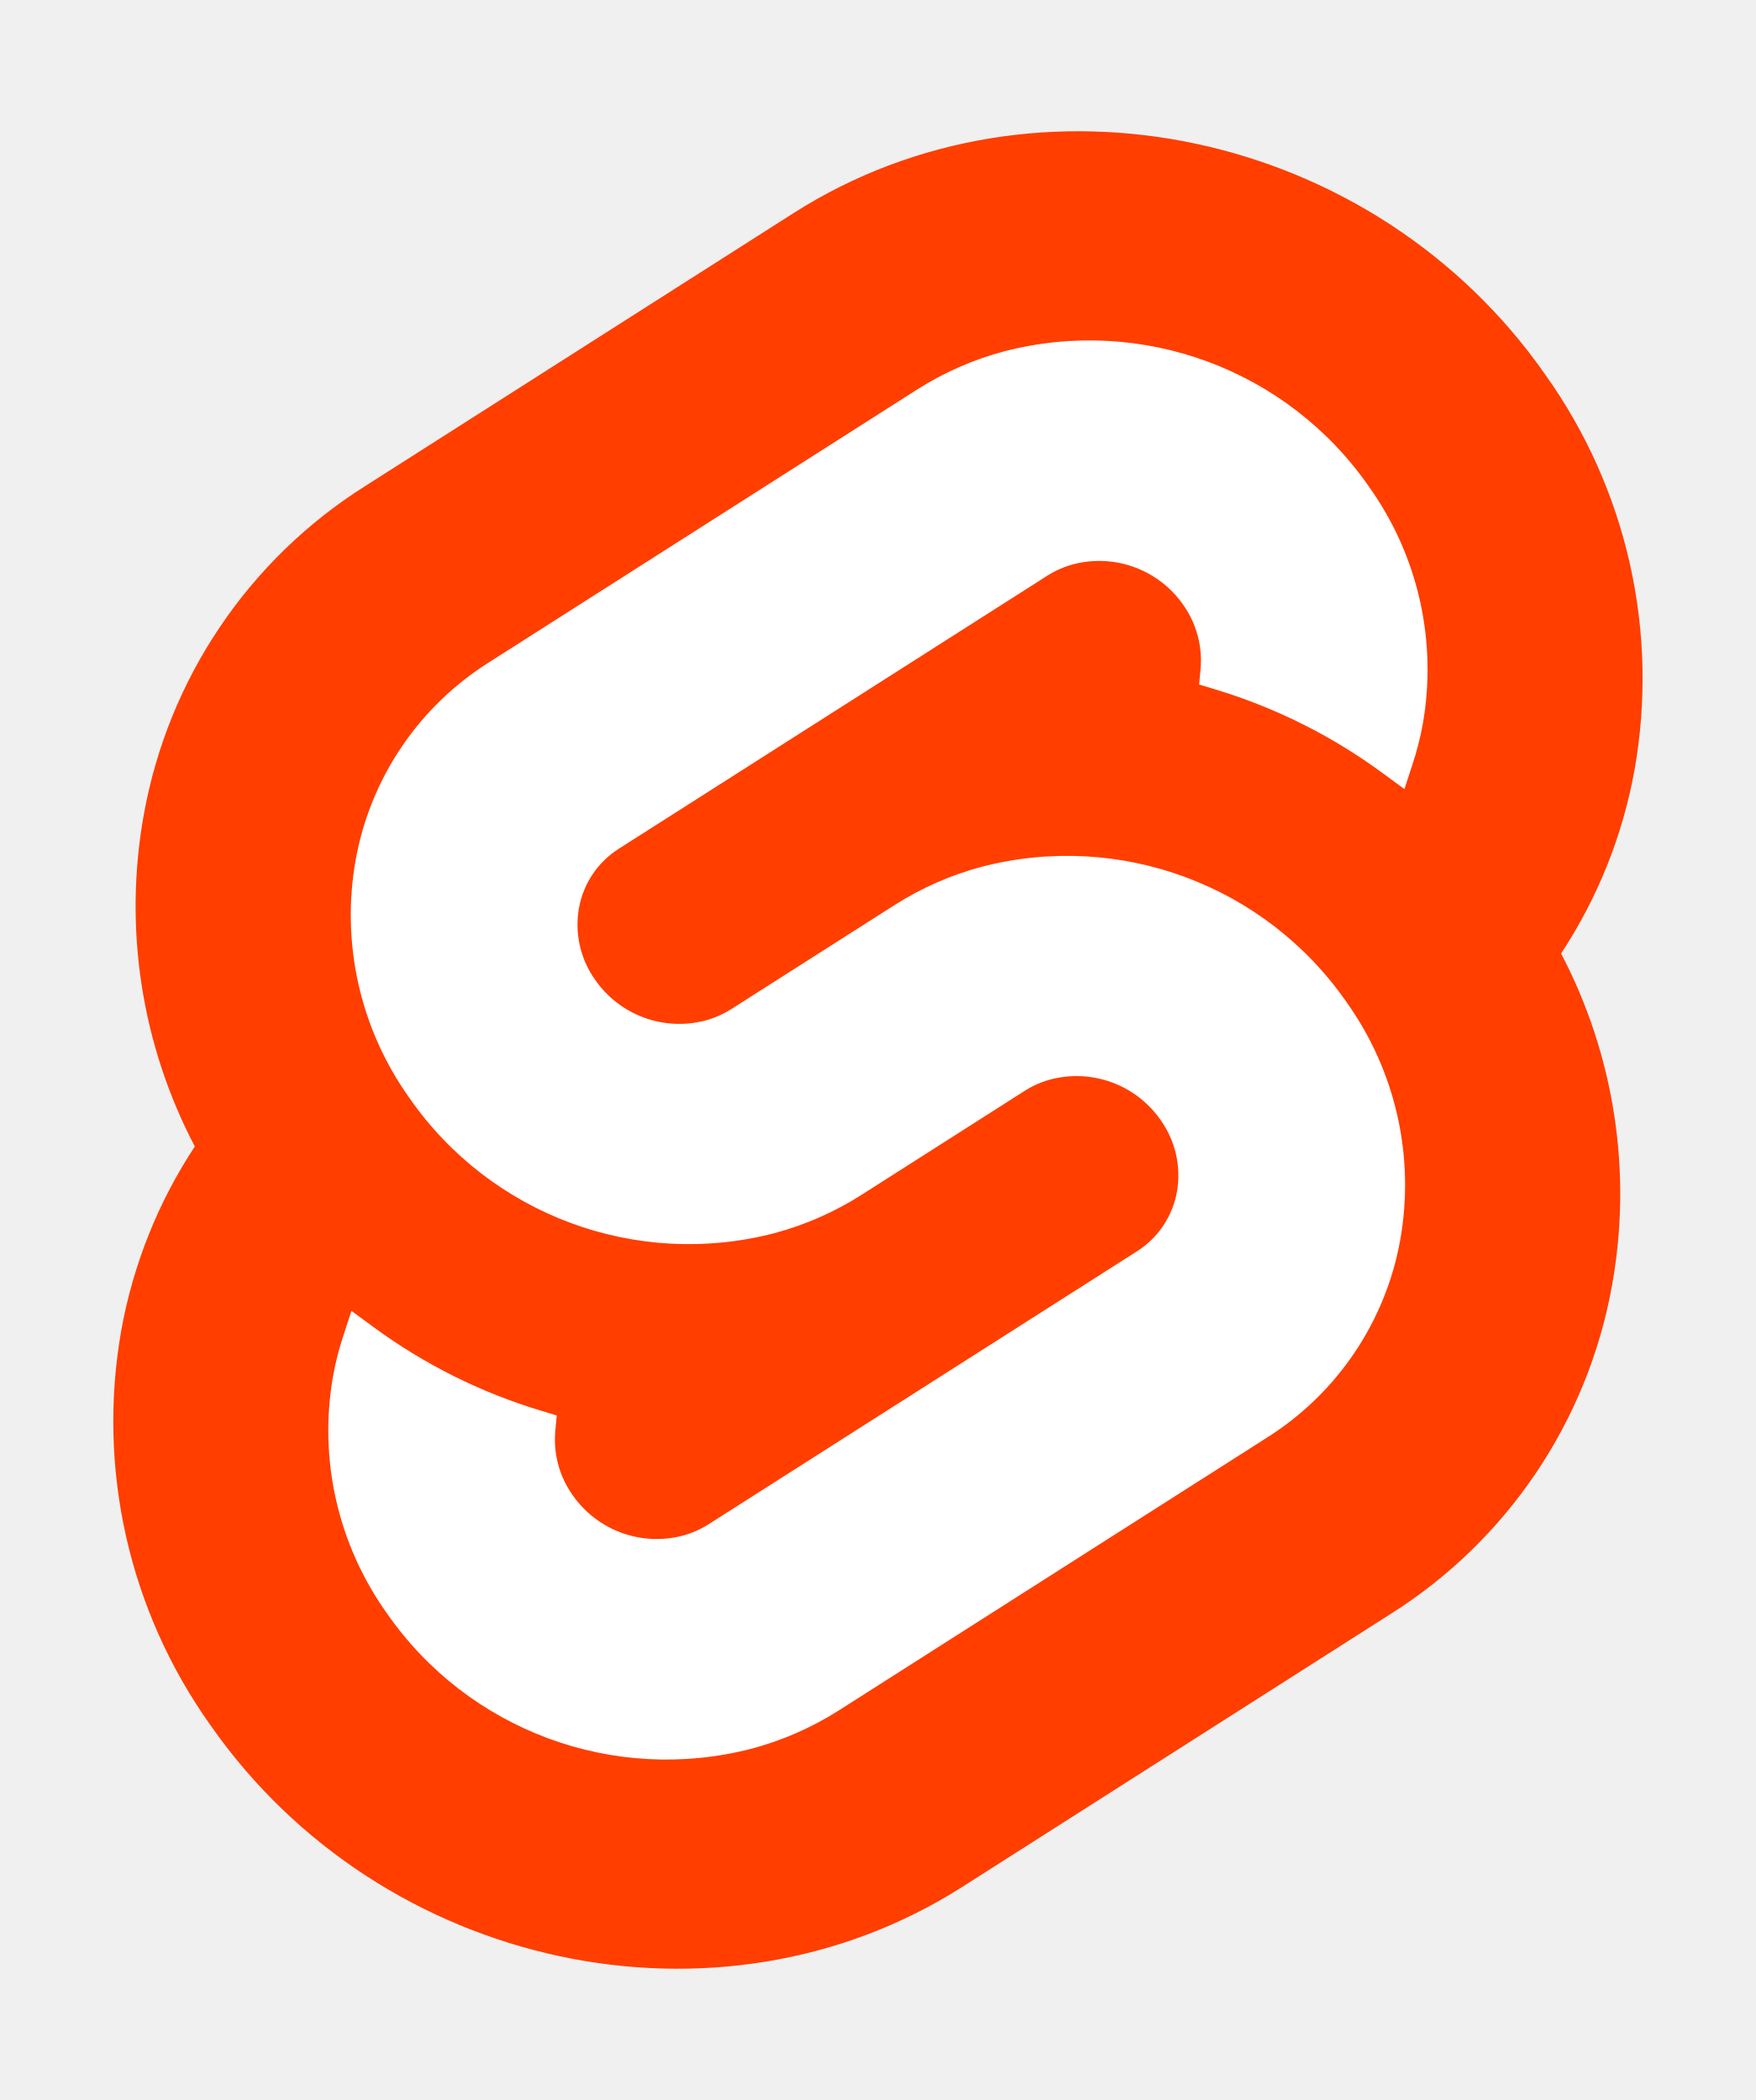
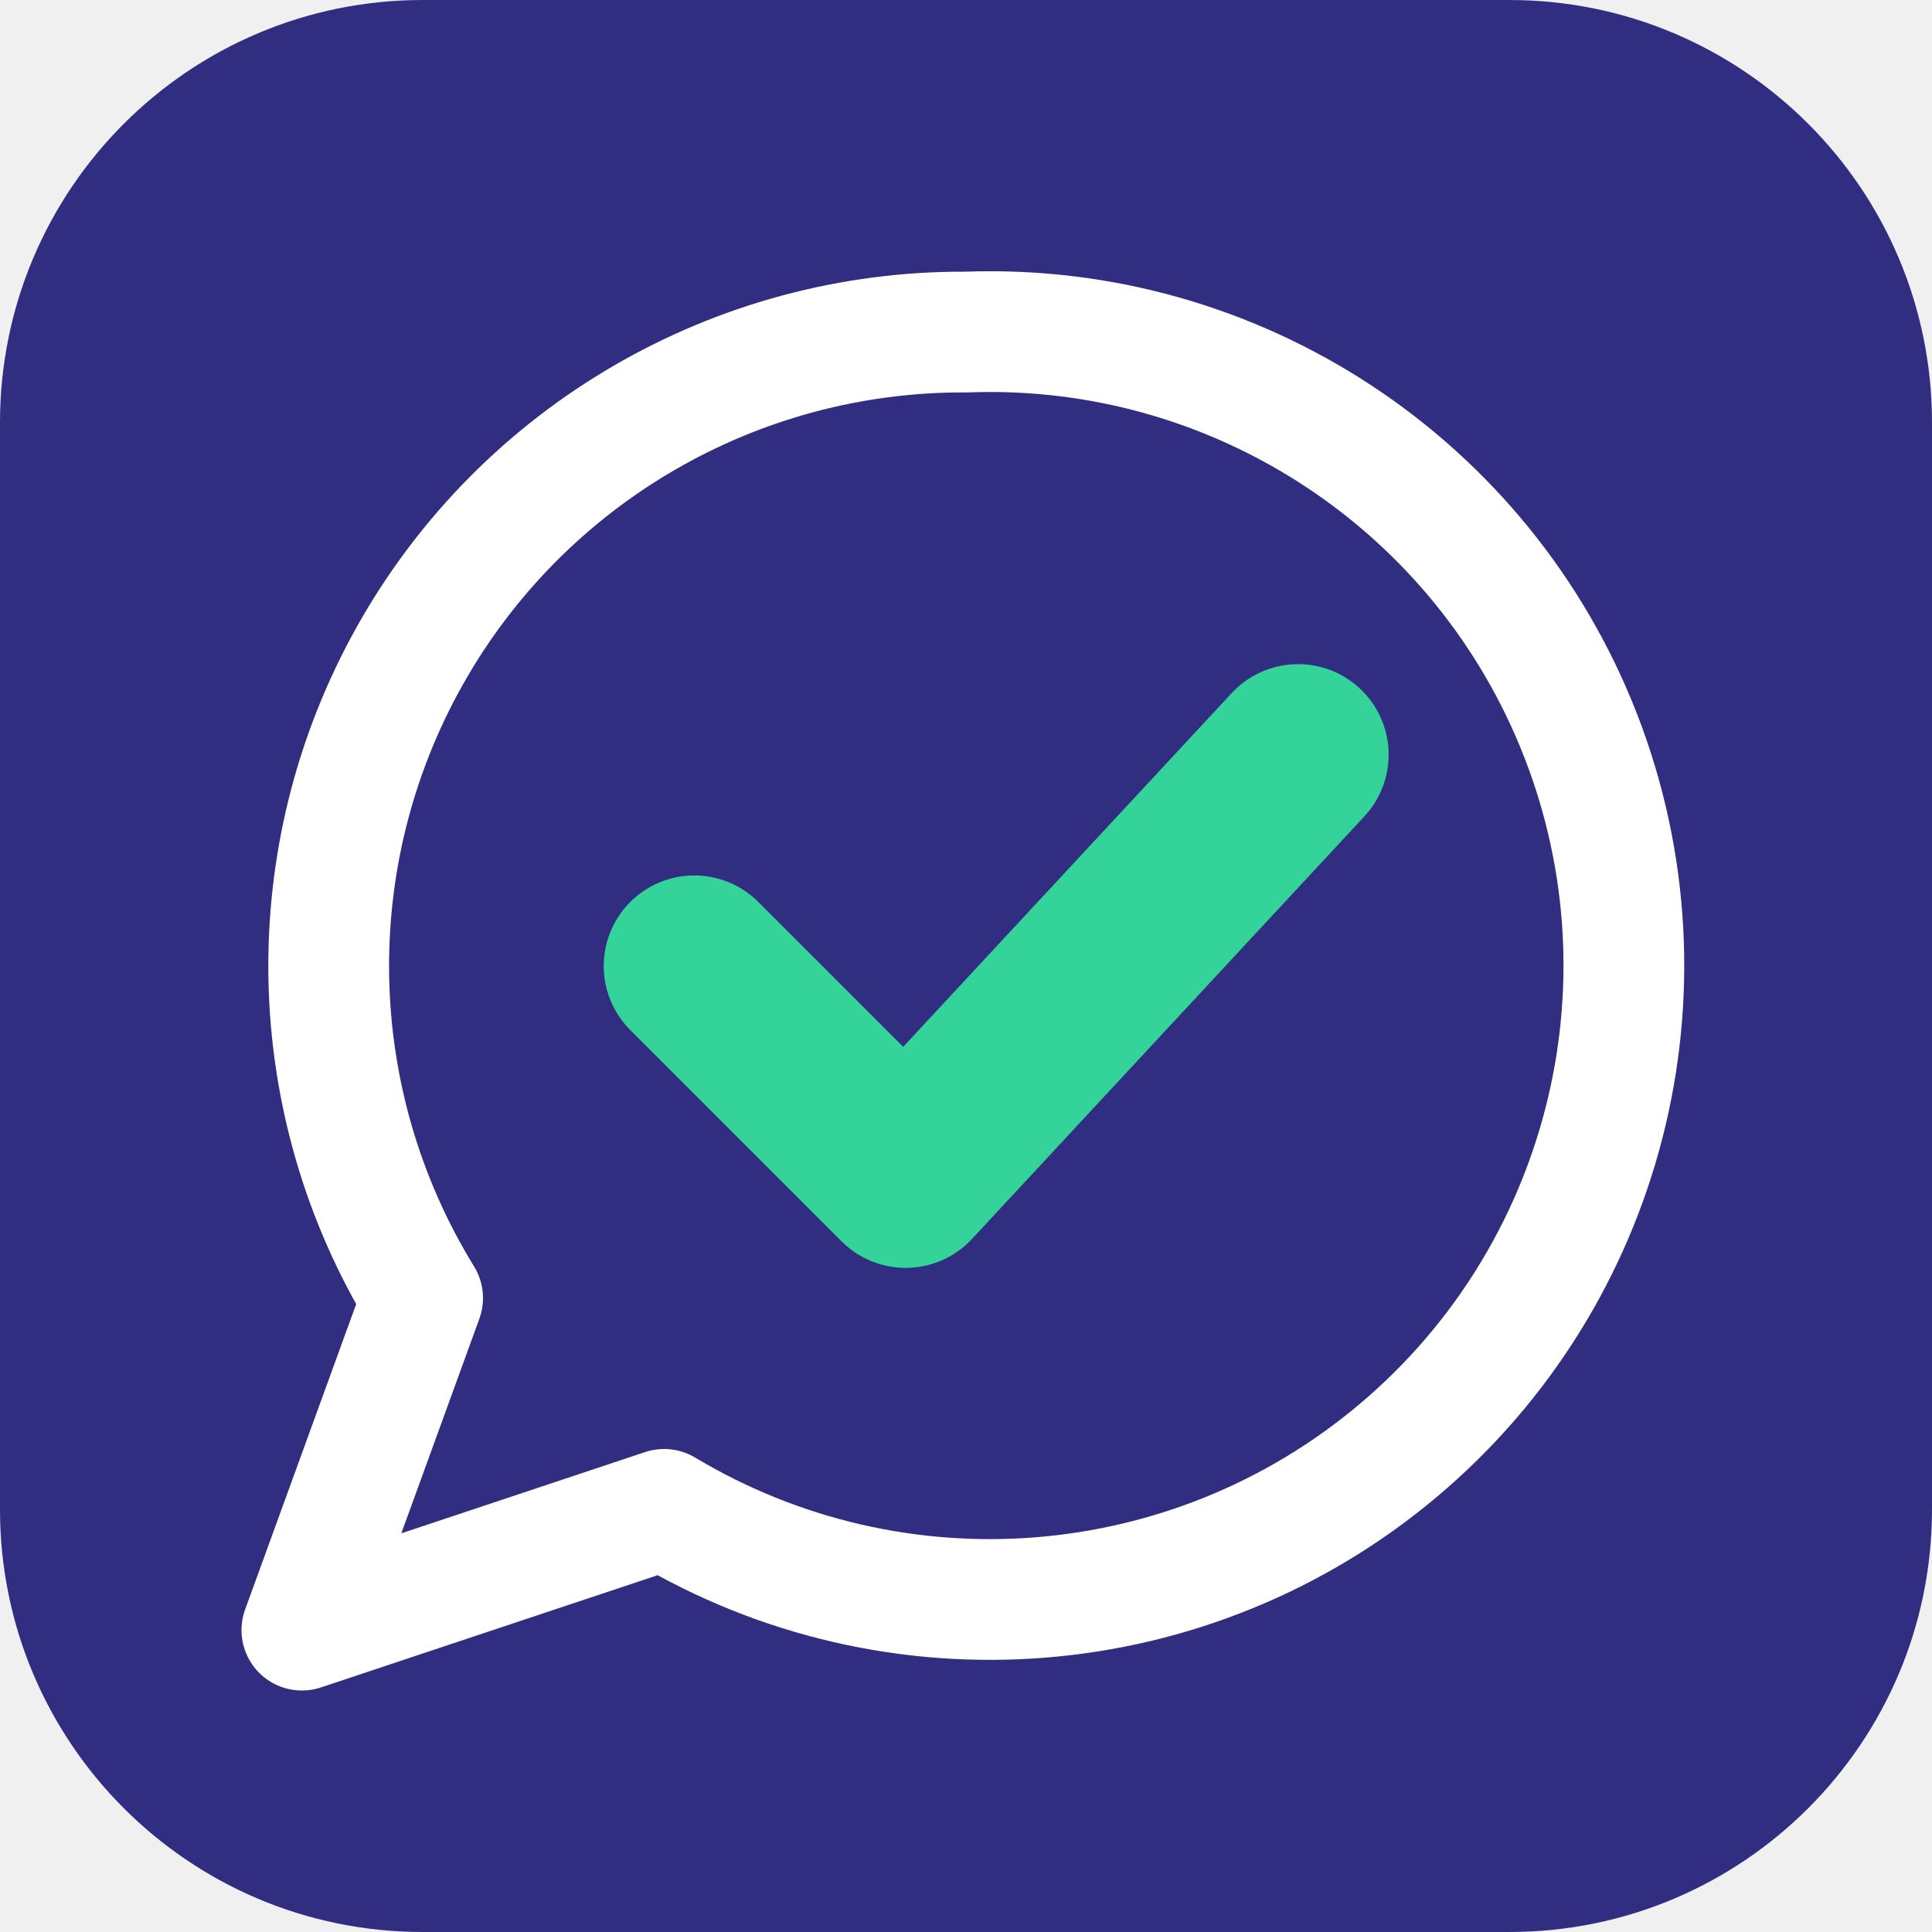
- <svg xmlns="http://www.w3.org/2000/svg" width="107" height="128" viewBox="0 0 107 128">
-   <path d="M94.157 22.819c-10.4-14.885-30.94-19.297-45.792-9.835L22.282 29.608A29.92 29.92 0 0 0 8.764 49.65a31.5 31.5 0 0 0 3.108 20.231 30 30 0 0 0-4.477 11.183 31.9 31.9 0 0 0 5.448 24.116c10.402 14.887 30.942 19.297 45.791 9.835l26.083-16.624A29.92 29.92 0 0 0 98.235 78.35a31.53 31.53 0 0 0-3.105-20.232 30 30 0 0 0 4.474-11.182 31.88 31.88 0 0 0-5.447-24.116" style="fill:#ff3e00" />
-   <path d="M45.817 106.582a20.72 20.72 0 0 1-22.237-8.243 19.17 19.17 0 0 1-3.277-14.503 18 18 0 0 1 .624-2.435l.49-1.498 1.337.981a33.6 33.6 0 0 0 10.203 5.098l.97.294-.09.968a5.85 5.85 0 0 0 1.052 3.878 6.24 6.24 0 0 0 6.695 2.485 5.8 5.8 0 0 0 1.603-.704L69.27 76.28a5.43 5.43 0 0 0 2.45-3.631 5.8 5.8 0 0 0-.987-4.371 6.24 6.24 0 0 0-6.698-2.487 5.7 5.7 0 0 0-1.6.704l-9.953 6.345a19 19 0 0 1-5.296 2.326 20.72 20.72 0 0 1-22.237-8.243 19.17 19.17 0 0 1-3.277-14.502 17.99 17.99 0 0 1 8.13-12.052l26.081-16.623a19 19 0 0 1 5.3-2.329 20.72 20.72 0 0 1 22.237 8.243 19.17 19.17 0 0 1 3.277 14.503 18 18 0 0 1-.624 2.435l-.49 1.498-1.337-.98a33.6 33.6 0 0 0-10.203-5.1l-.97-.294.09-.968a5.86 5.86 0 0 0-1.052-3.878 6.24 6.24 0 0 0-6.696-2.485 5.8 5.8 0 0 0-1.602.704L37.73 51.72a5.42 5.42 0 0 0-2.449 3.63 5.79 5.79 0 0 0 .986 4.372 6.24 6.24 0 0 0 6.698 2.486 5.8 5.8 0 0 0 1.602-.704l9.952-6.342a19 19 0 0 1 5.295-2.328 20.72 20.72 0 0 1 22.237 8.242 19.17 19.17 0 0 1 3.277 14.503 18 18 0 0 1-8.13 12.053l-26.081 16.622a19 19 0 0 1-5.3 2.328" style="fill:#fff" />
+ <svg xmlns="http://www.w3.org/2000/svg" viewBox="0 0 64 64">
+   <rect width="64" height="64" rx="14" fill="#312E81" />
+   <path d="M32 11a21 21 0 0 0-18 32L10 54l12-4a21 21 0 1 0 10-39Z" fill="none" stroke="#FFFFFF" stroke-width="4" stroke-linecap="round" stroke-linejoin="round" />
+   <path d="m23 32 7 7 13-14" fill="none" stroke="#34D399" stroke-width="6" stroke-linecap="round" stroke-linejoin="round" />
</svg>
